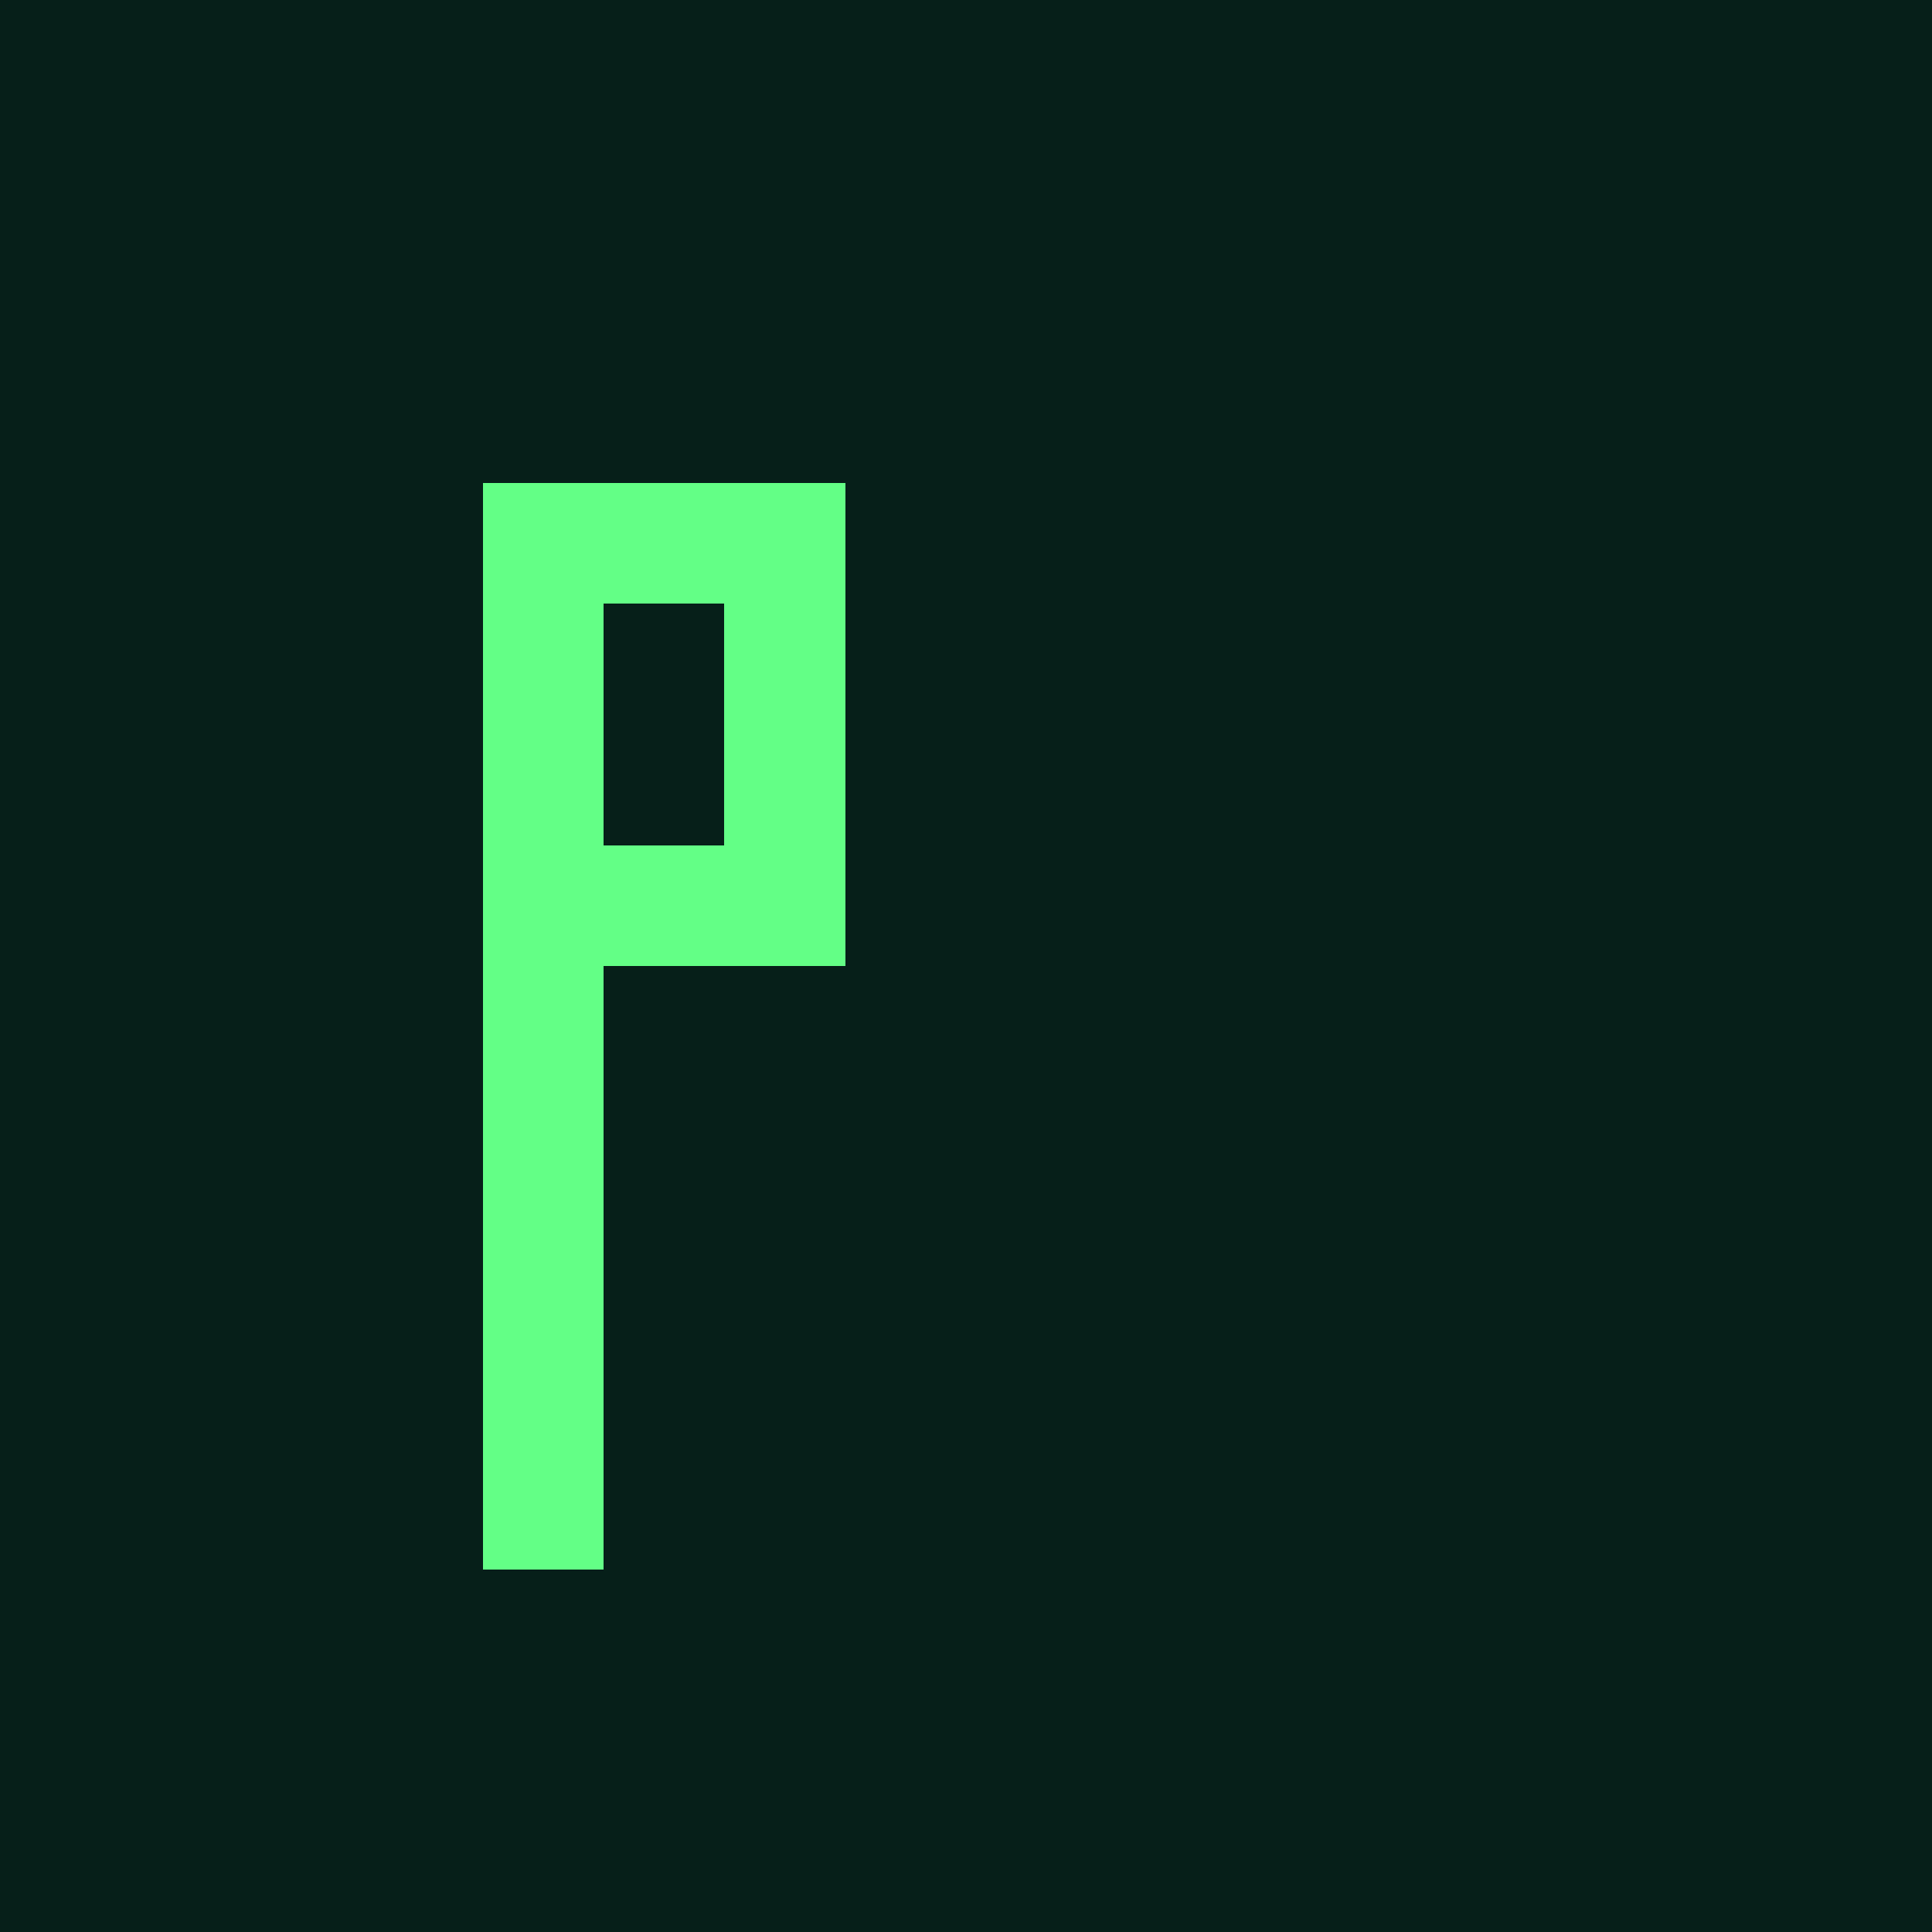
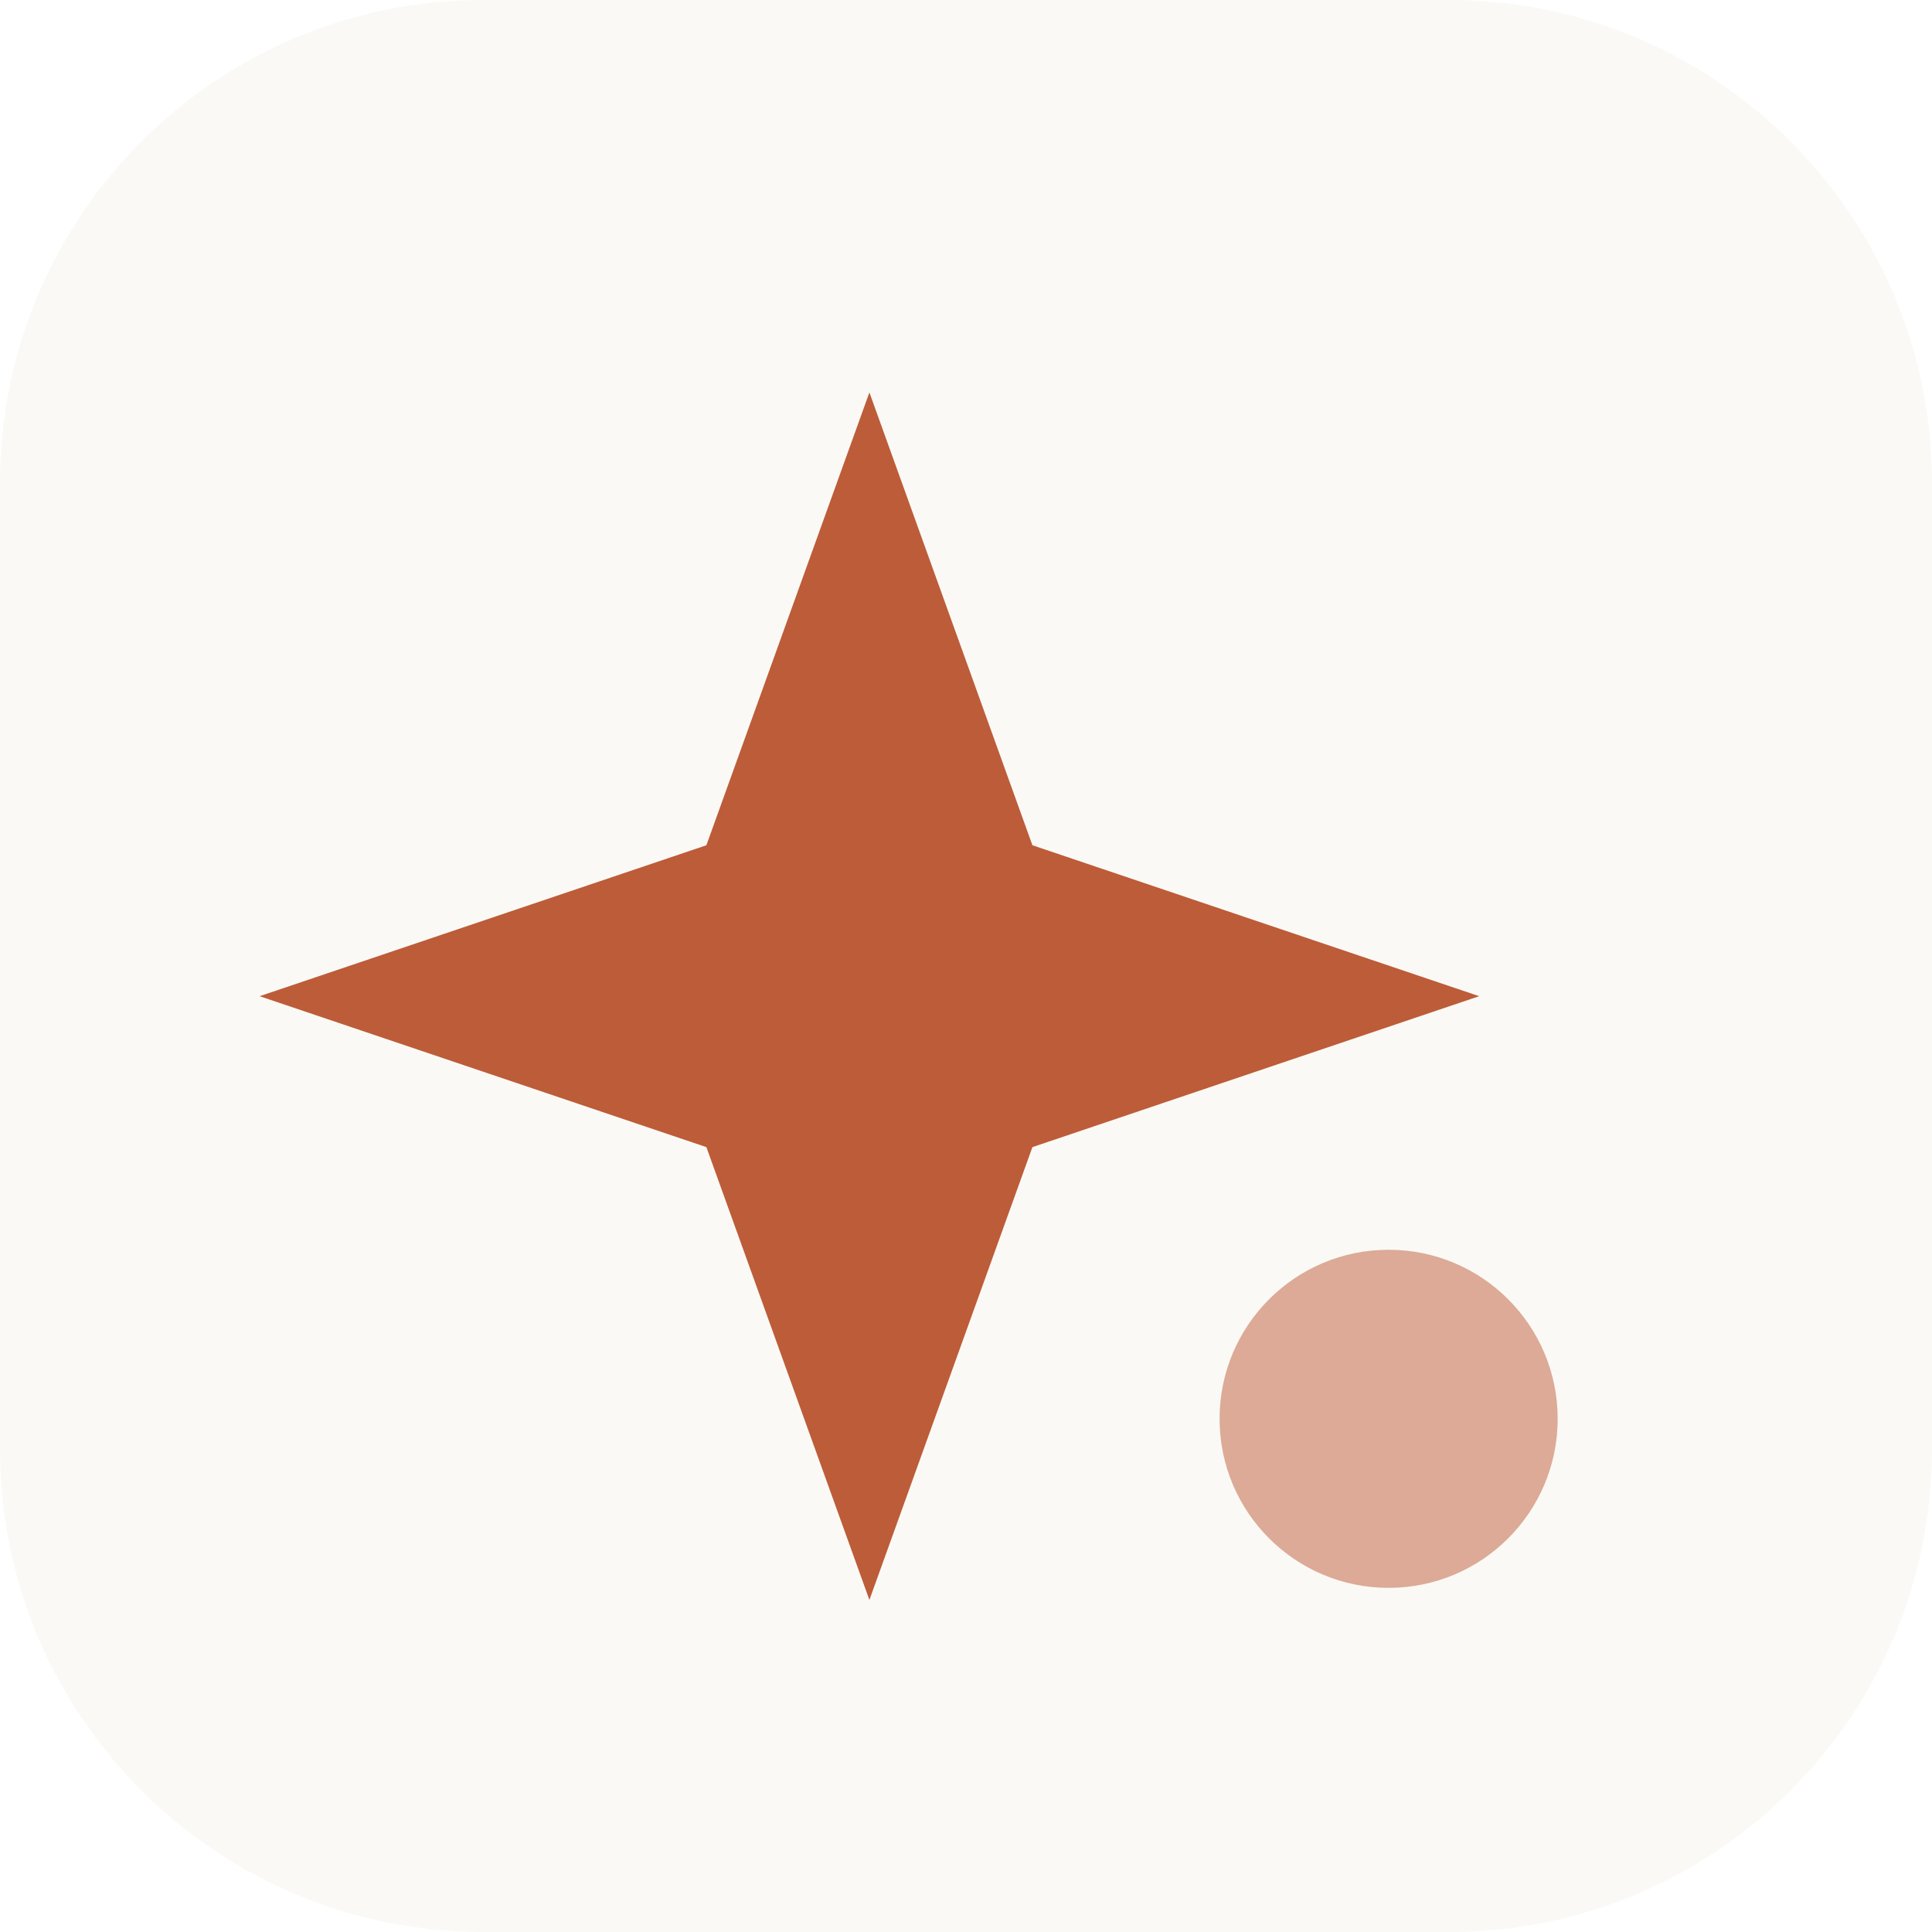
- <svg xmlns="http://www.w3.org/2000/svg" viewBox="0 0 32 32" shape-rendering="crispEdges">
-   <rect width="32" height="32" fill="#061f19" />
-   <rect x="8" y="8" width="6" height="2" fill="#63ff86" />
-   <rect x="8" y="10" width="2" height="2" fill="#63ff86" />
-   <rect x="12" y="10" width="2" height="2" fill="#63ff86" />
-   <rect x="8" y="12" width="2" height="2" fill="#63ff86" />
-   <rect x="12" y="12" width="2" height="2" fill="#63ff86" />
-   <rect x="8" y="14" width="6" height="2" fill="#63ff86" />
-   <rect x="8" y="16" width="2" height="10" fill="#63ff86" />
+ <svg xmlns="http://www.w3.org/2000/svg" viewBox="0 0 32 32">
+   <rect width="32" height="32" rx="8" fill="#faf9f5" />
+   <path d="M14.4 6.5 17.1 14 24.5 16.5 17.1 19 14.4 26.5 11.7 19 4.3 16.5 11.7 14 14.4 6.5Z" fill="#bd5c38" />
+   <circle cx="23" cy="23.5" r="2.8" fill="#bd5c38" opacity="0.5" />
</svg>
